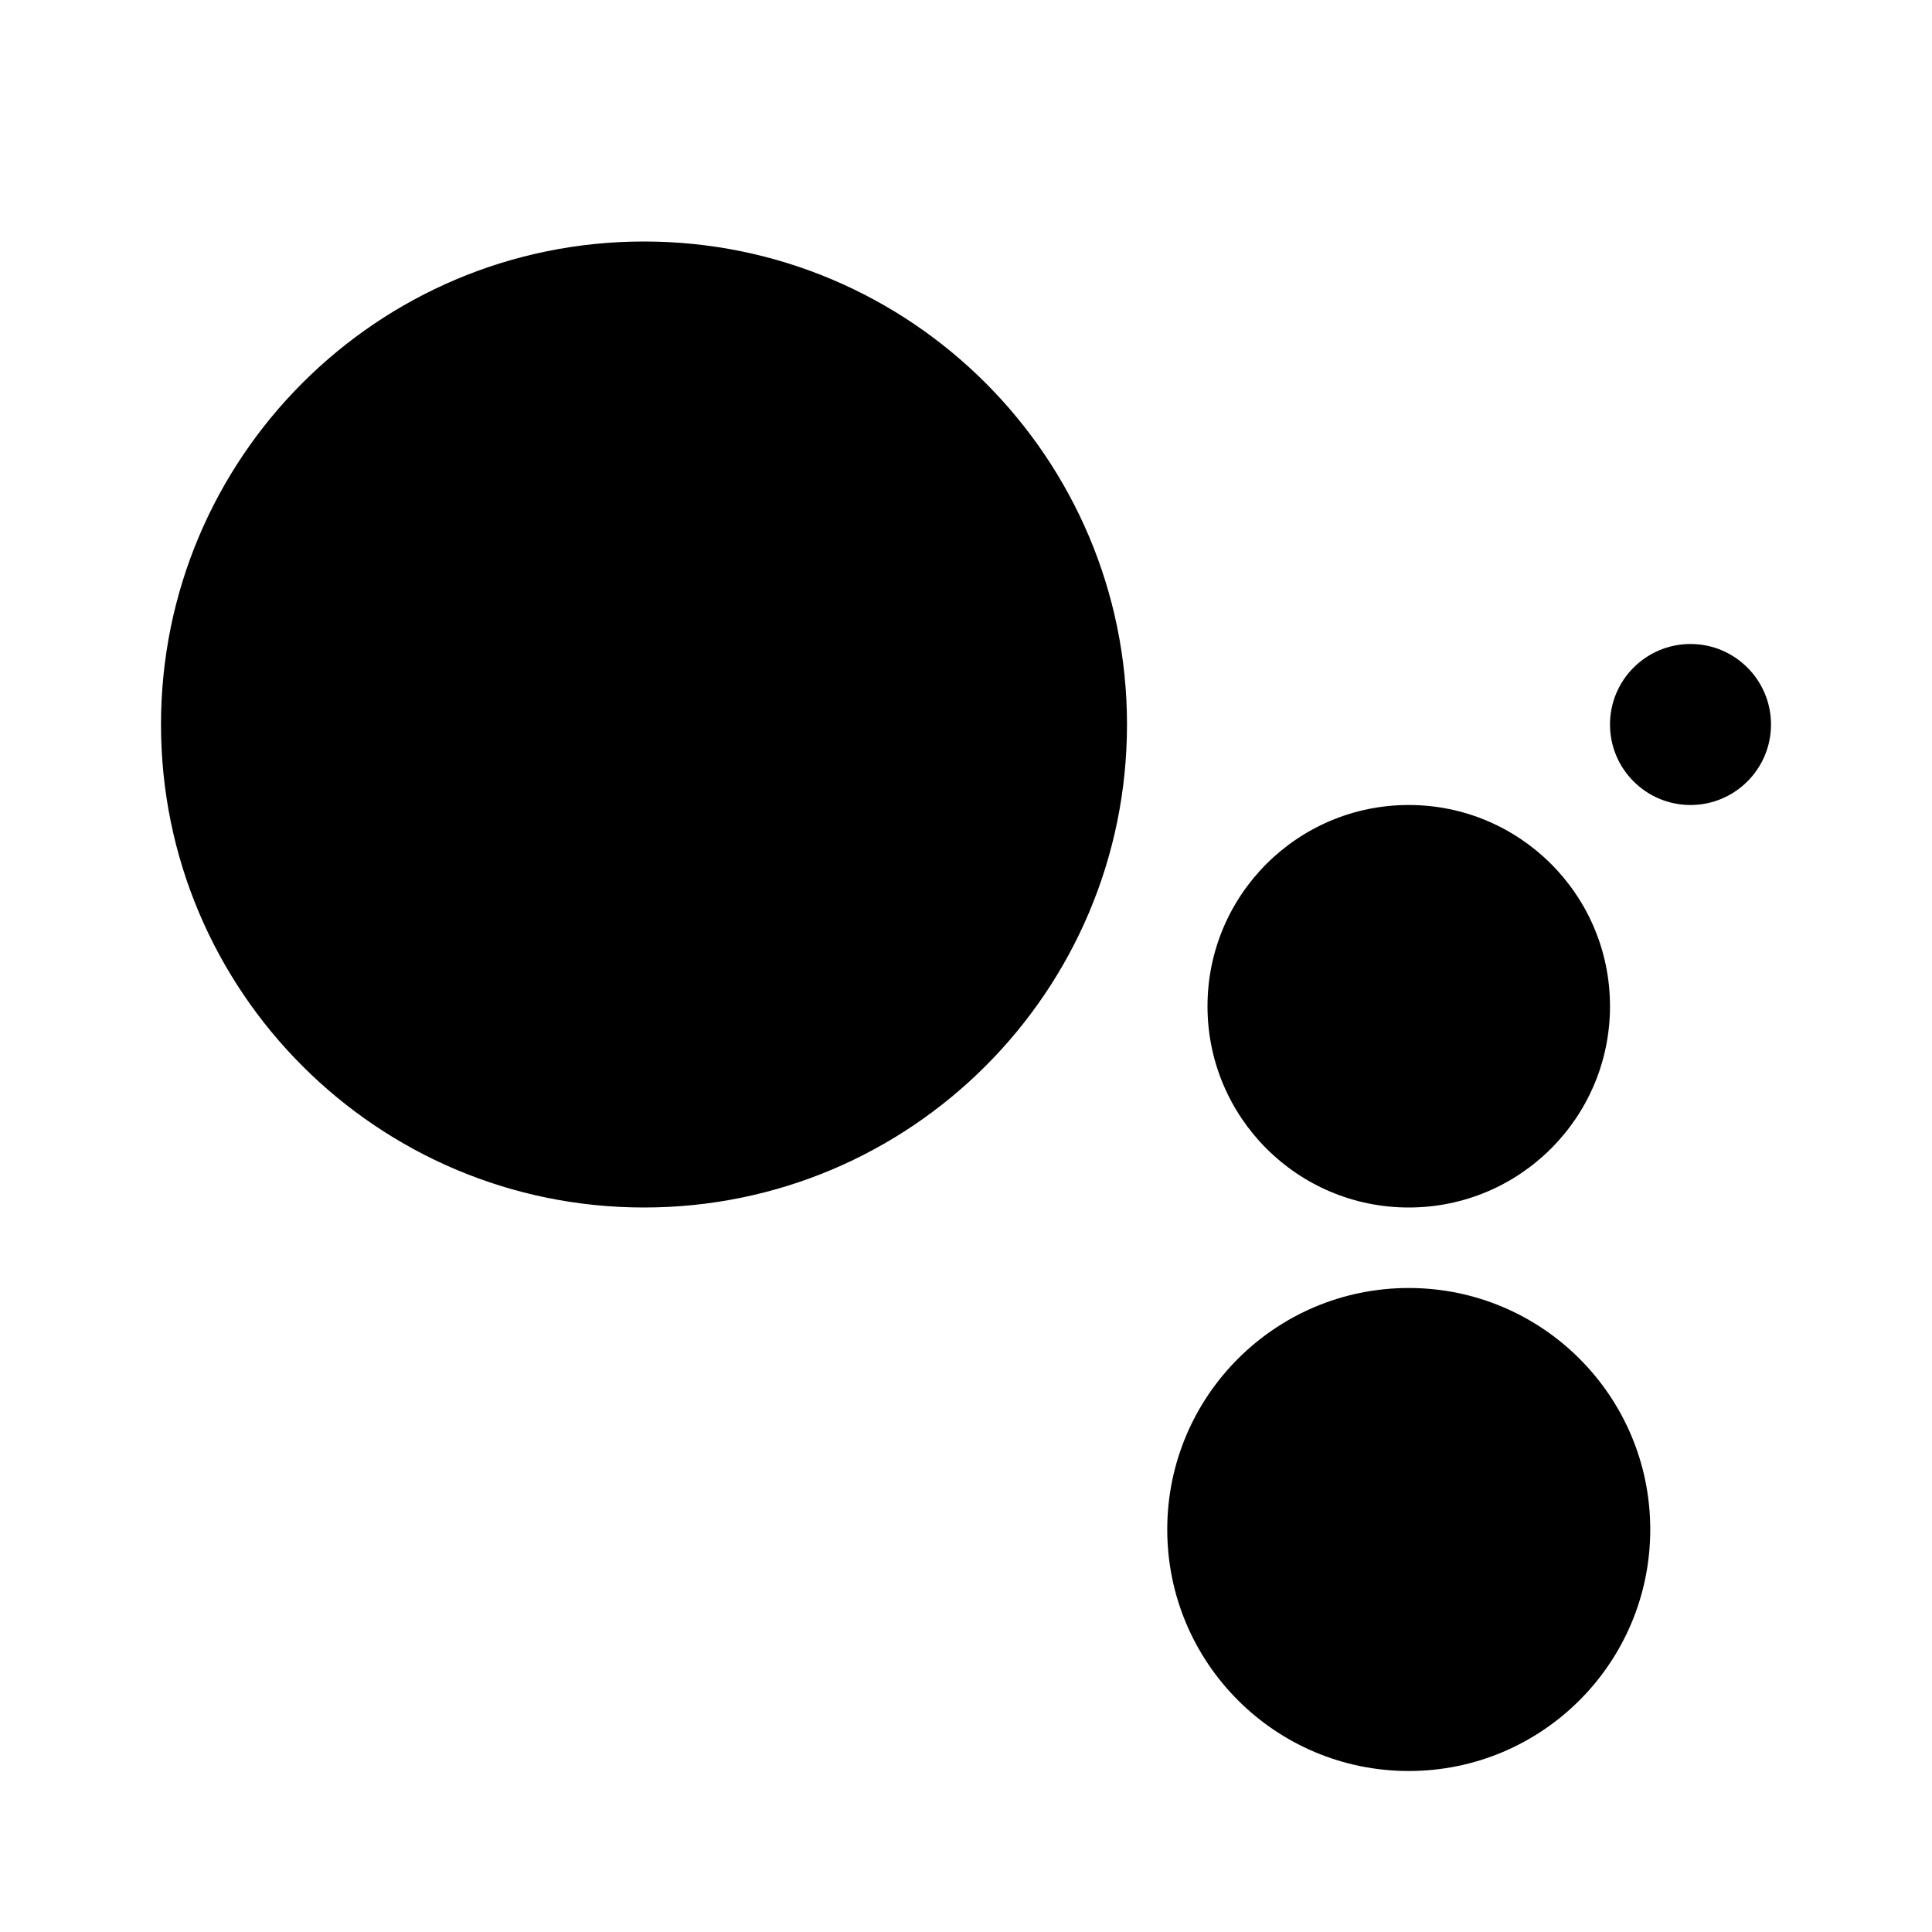
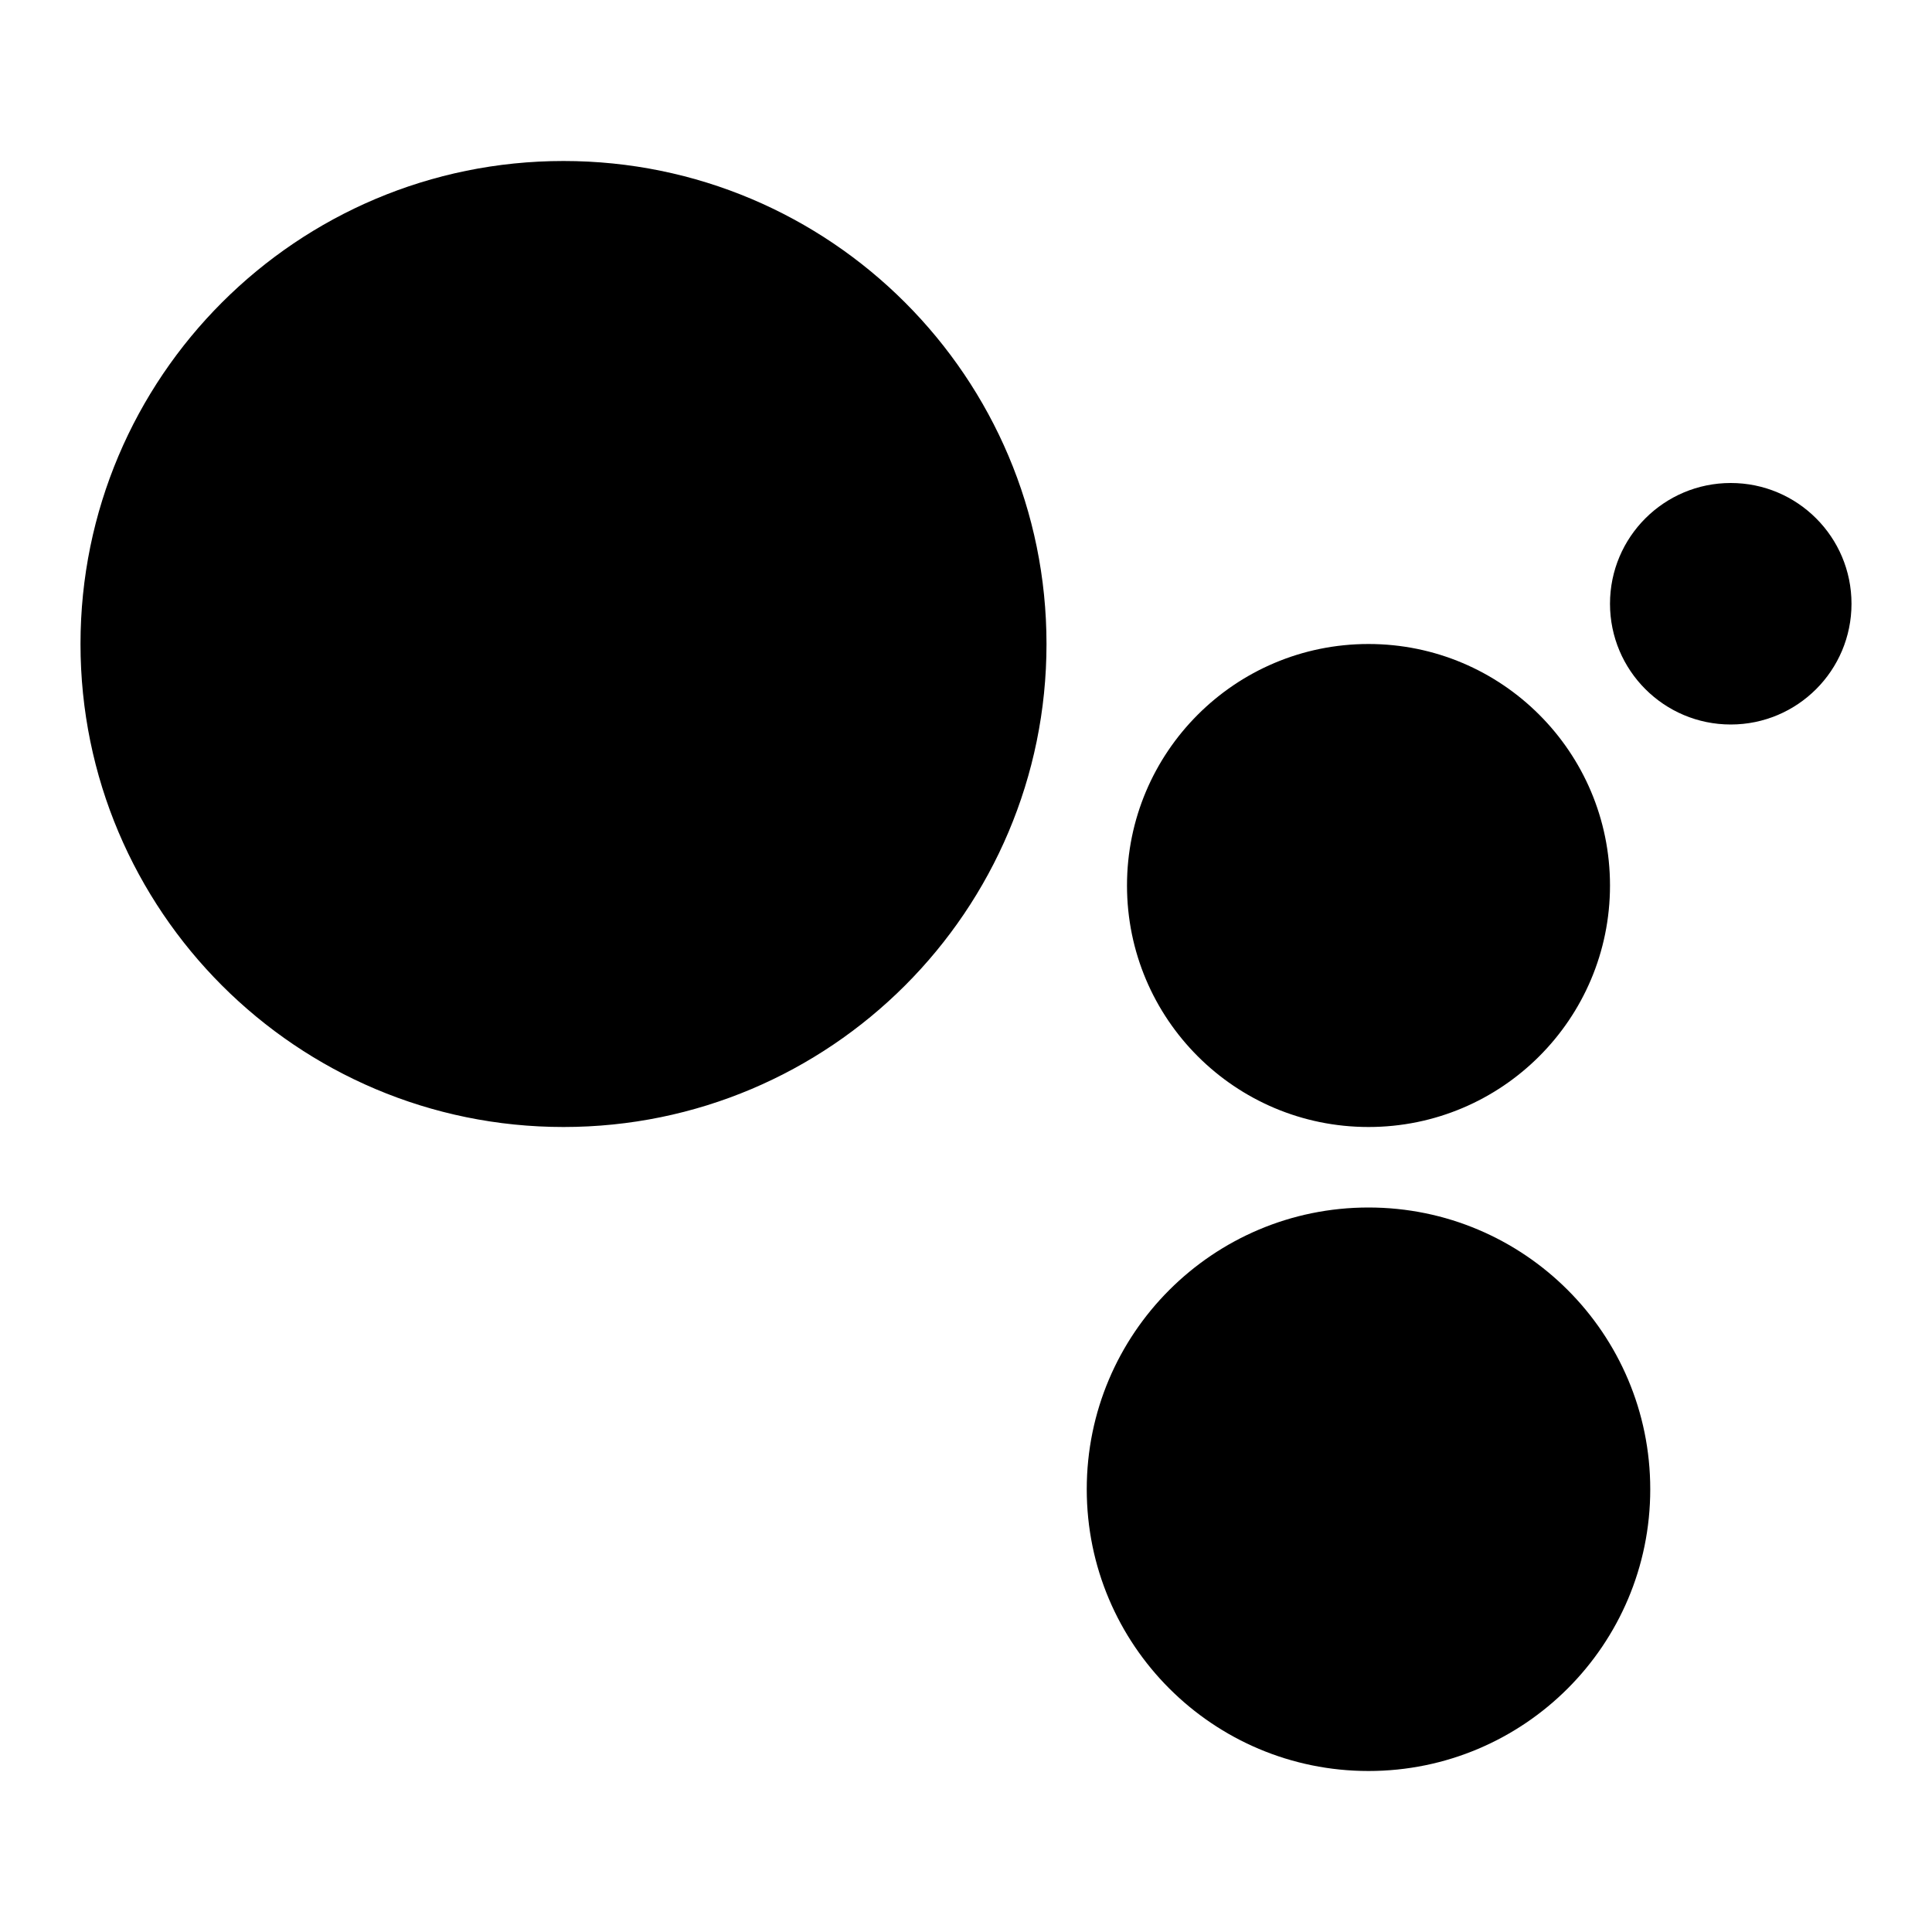
<svg xmlns="http://www.w3.org/2000/svg" version="1.1" baseProfile="full" width="24" height="24" viewBox="0 0 24.00 24.00" enable-background="new 0 0 24.00 24.00" xml:space="preserve">
-   <path fill="#000000" fill-opacity="1" stroke-width="1.333" stroke-linejoin="miter" d="M 8,3C 11.314,3 14,5.686 14,9C 14,12.314 11.314,15 8,15C 4.686,15 2,12.314 2,9C 2,5.686 4.686,3 8,3 Z M 21,8C 21.552,8 22,8.448 22,9C 22,9.552 21.552,10 21,10C 20.448,10 20,9.552 20,9C 20,8.448 20.448,8 21,8 Z M 17.5,10C 18.881,10 20,11.119 20,12.5C 20,13.881 18.881,15 17.5,15C 16.119,15 15,13.881 15,12.5C 15,11.119 16.119,10 17.5,10 Z M 17.5,16C 19.157,16 20.5,17.343 20.5,19C 20.5,20.657 19.157,22 17.5,22C 15.843,22 14.5,20.657 14.5,19C 14.5,17.343 15.843,16 17.5,16 Z " />
+   <path fill="#000000" fill-opacity="1" stroke-width="1.333" stroke-linejoin="miter" d="M 7,2C 3.687,2 1,4.686 1,8C 1,11.313 3.687,14 7,14C 10.313,14 13,11.313 13,8C 13,4.686 10.313,2 7,2 Z M 21.5,6C 20.672,6 20,6.671 20,7.5C 20,8.329 20.672,9 21.5,9C 22.328,9 23,8.329 23,7.5C 23,6.671 22.328,6 21.5,6 Z M 17,8C 15.343,8 14,9.343 14,11C 14,12.657 15.343,14 17,14C 18.657,14 20,12.657 20,11C 20,9.343 18.657,8 17,8 Z M 17,15C 15.067,15 13.5,16.567 13.5,18.5C 13.5,20.433 15.067,22 17,22C 18.933,22 20.5,20.433 20.5,18.5C 20.5,16.567 18.933,15 17,15 Z " />
</svg>
